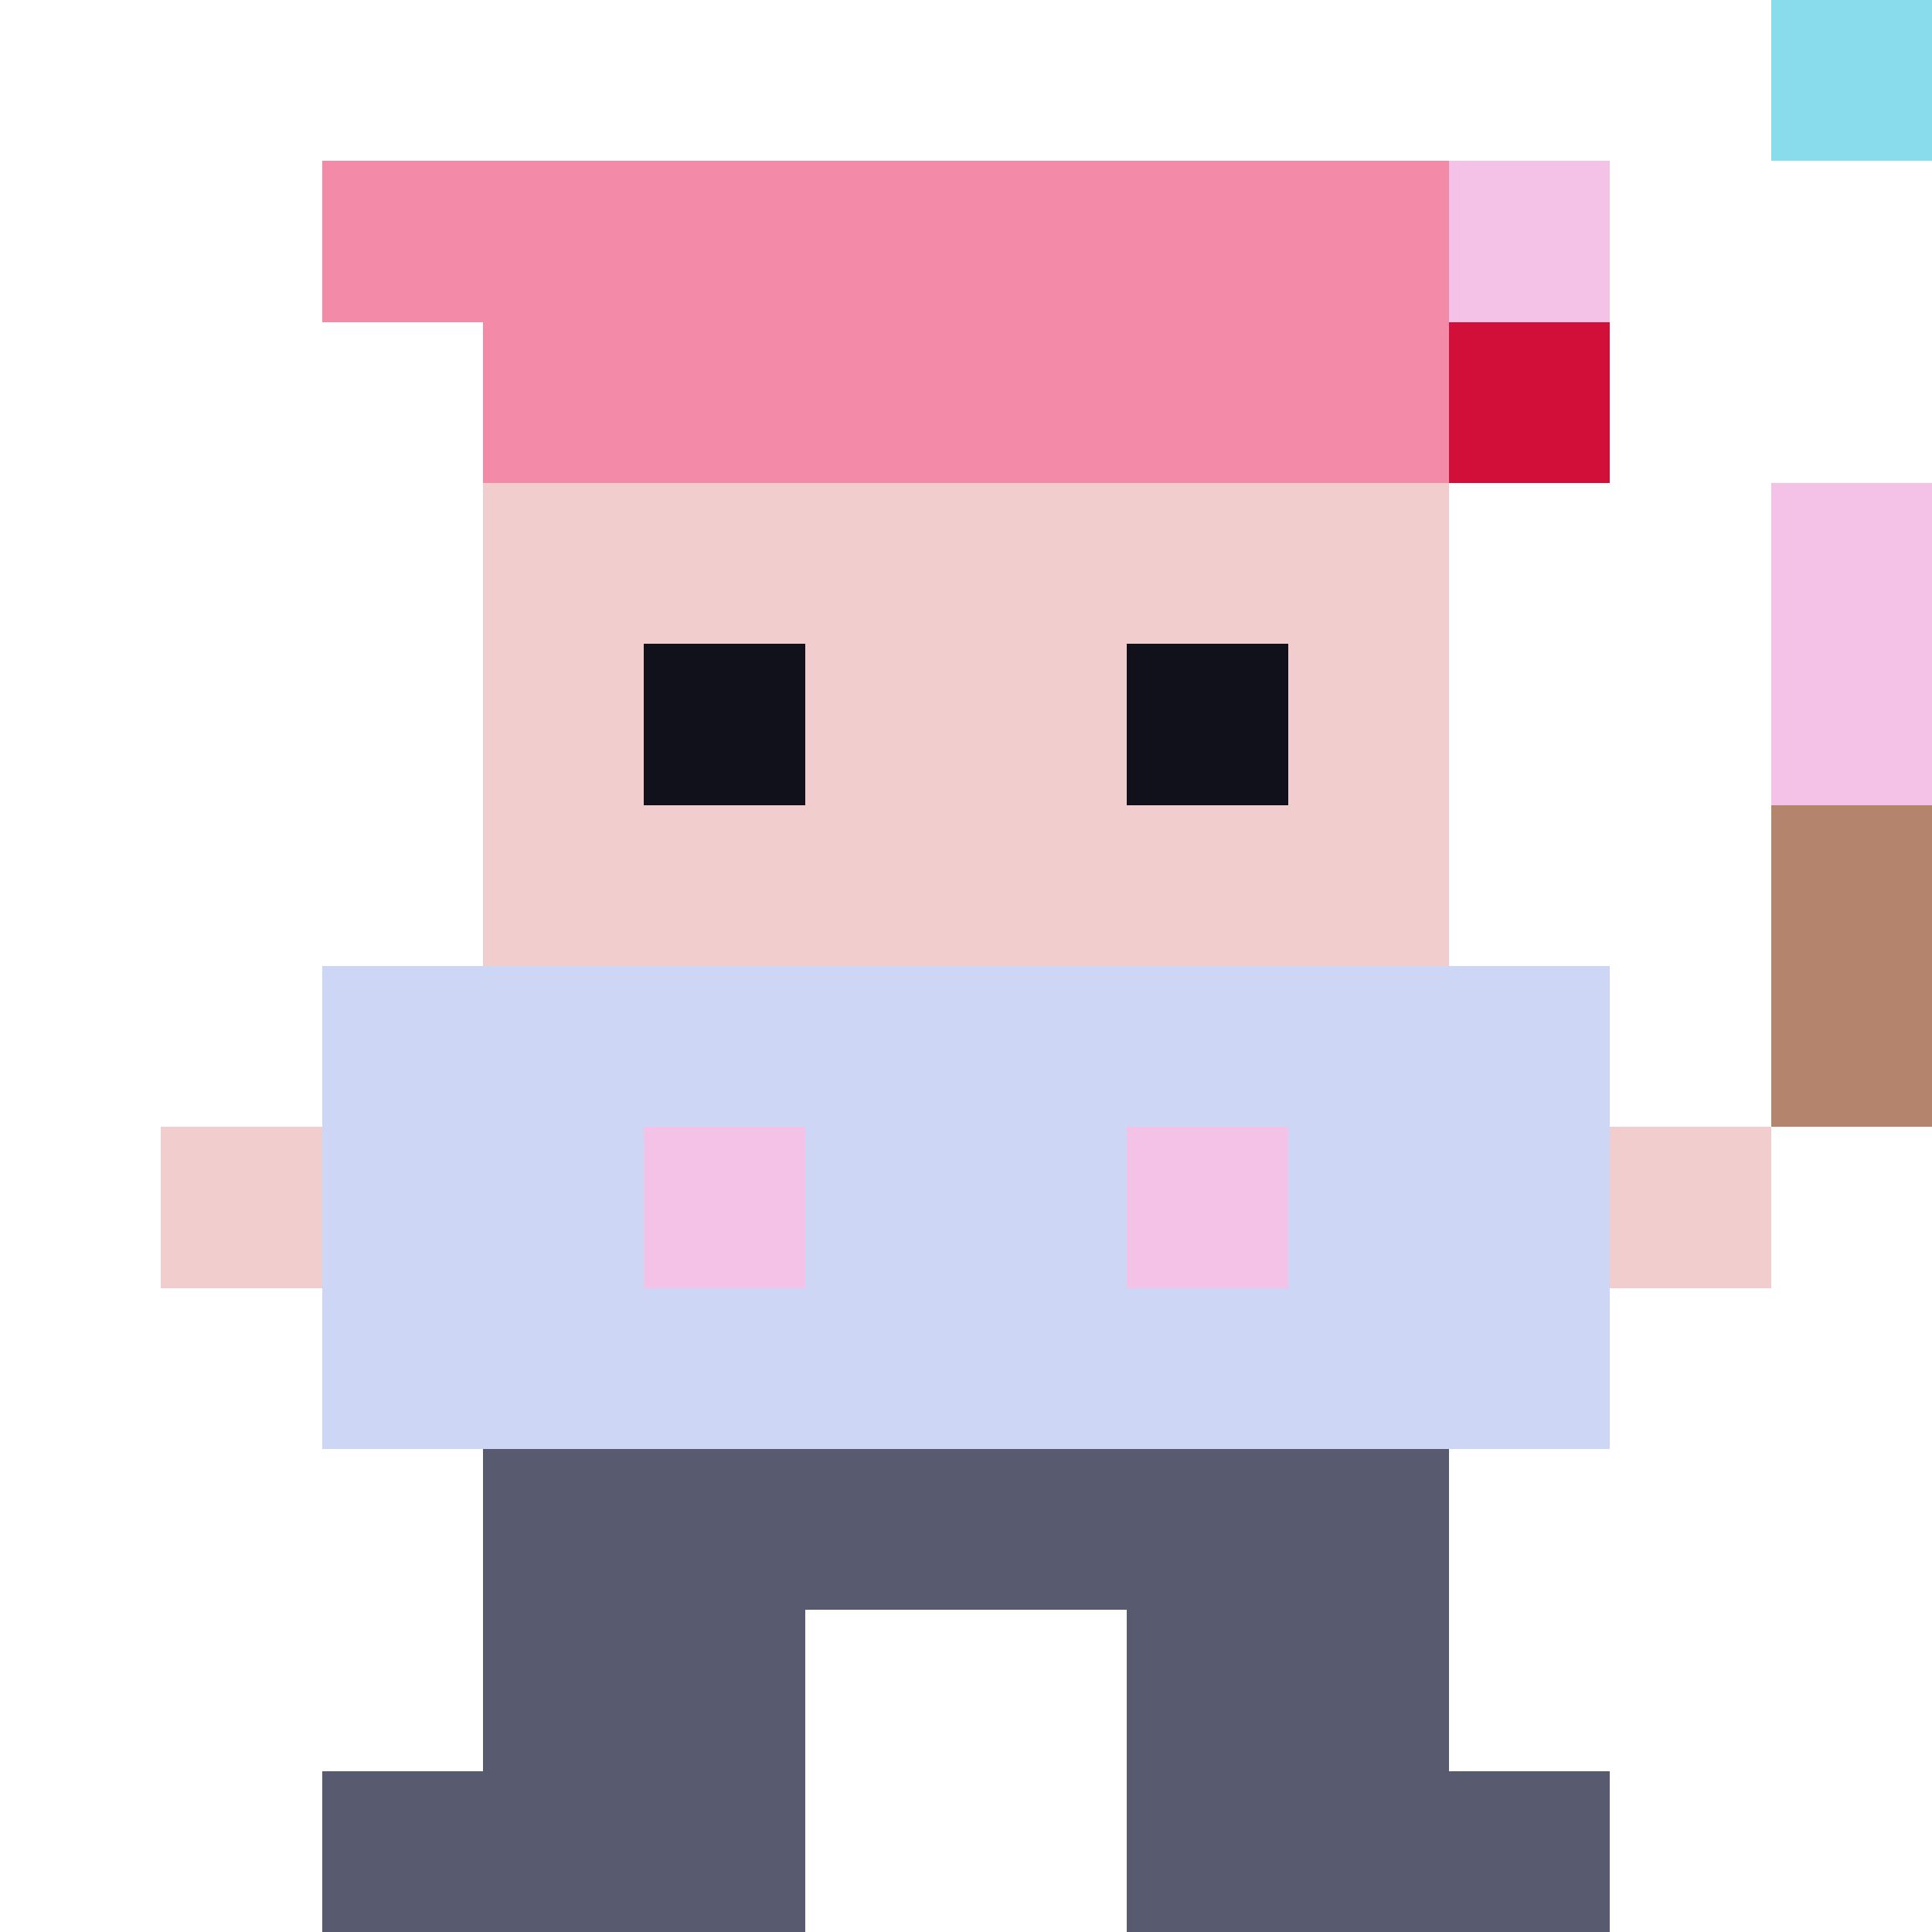
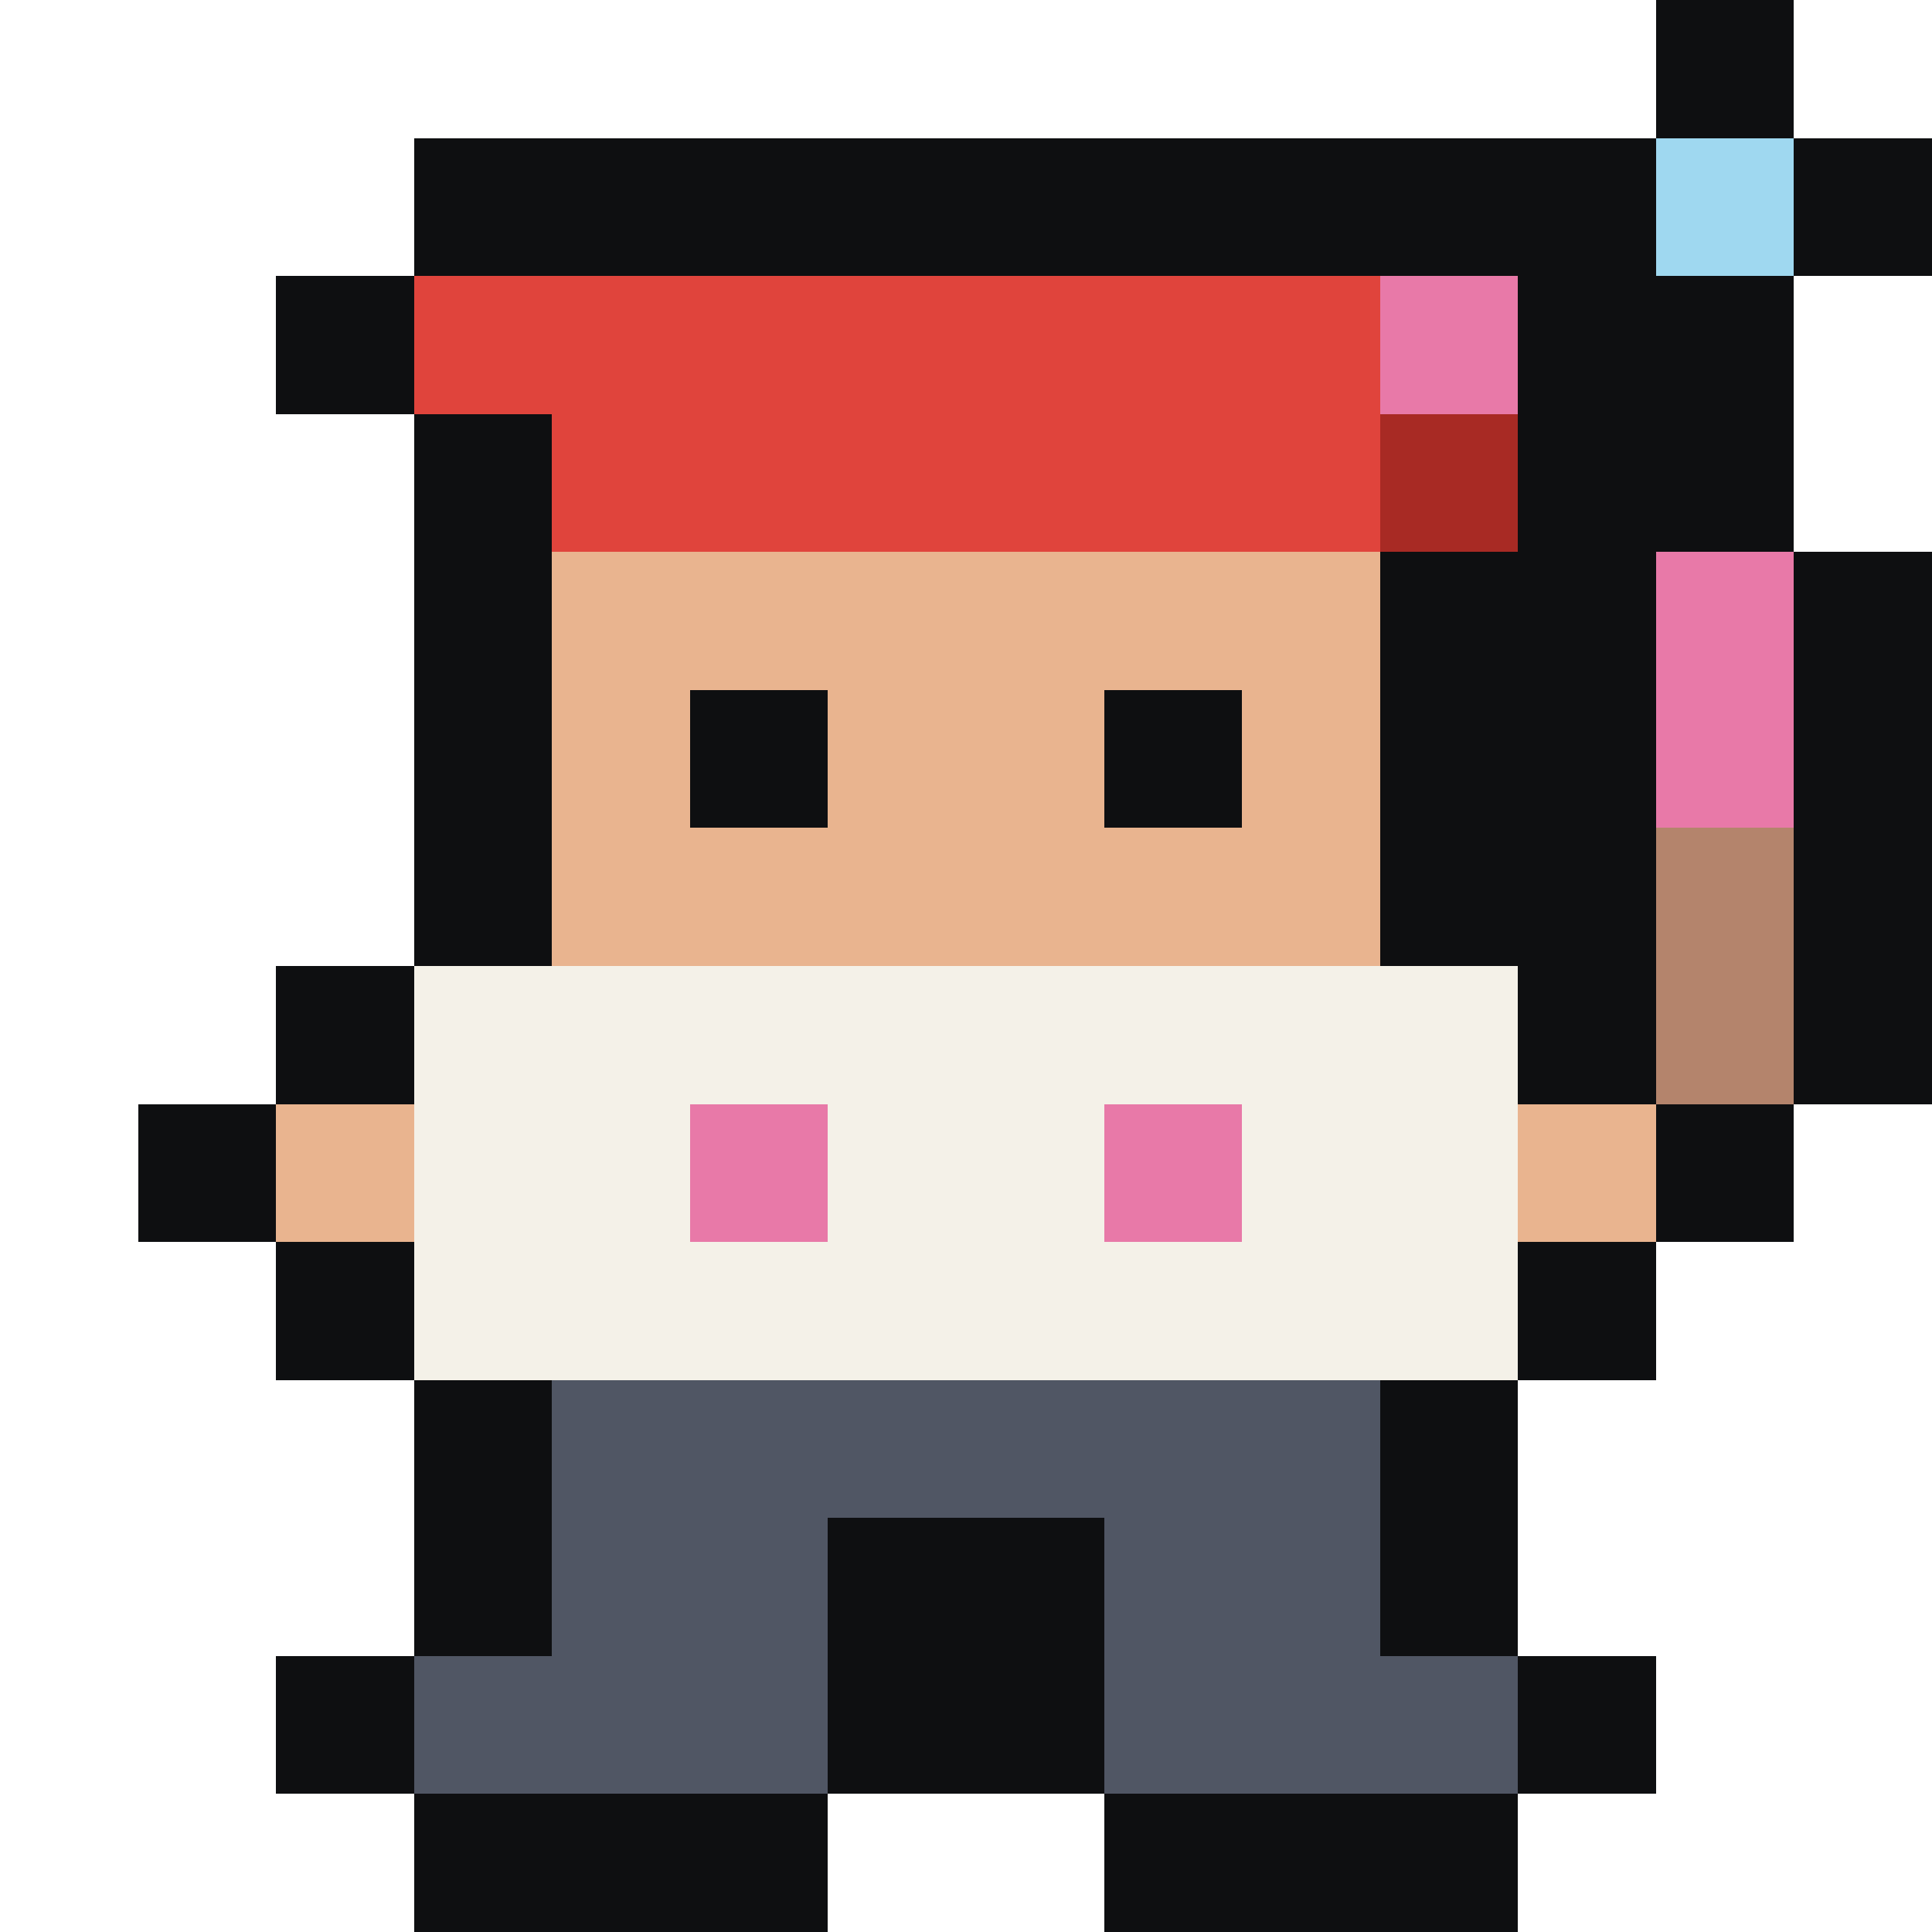
- <svg xmlns="http://www.w3.org/2000/svg" viewBox="0 0 12 12" shape-rendering="crispEdges">
-   <rect x="11" y="0" width="1" height="1" fill="#89dceb" />
-   <rect x="2" y="1" width="1" height="1" fill="#f38ba8" />
-   <rect x="3" y="1" width="1" height="1" fill="#f38ba8" />
-   <rect x="4" y="1" width="1" height="1" fill="#f38ba8" />
-   <rect x="5" y="1" width="1" height="1" fill="#f38ba8" />
-   <rect x="6" y="1" width="1" height="1" fill="#f38ba8" />
-   <rect x="7" y="1" width="1" height="1" fill="#f38ba8" />
-   <rect x="8" y="1" width="1" height="1" fill="#f38ba8" />
-   <rect x="9" y="1" width="1" height="1" fill="#f5c2e7" />
-   <rect x="3" y="2" width="1" height="1" fill="#f38ba8" />
-   <rect x="4" y="2" width="1" height="1" fill="#f38ba8" />
-   <rect x="5" y="2" width="1" height="1" fill="#f38ba8" />
-   <rect x="6" y="2" width="1" height="1" fill="#f38ba8" />
-   <rect x="7" y="2" width="1" height="1" fill="#f38ba8" />
-   <rect x="8" y="2" width="1" height="1" fill="#f38ba8" />
-   <rect x="9" y="2" width="1" height="1" fill="#d20f39" />
-   <rect x="3" y="3" width="1" height="1" fill="#f2cdcd" />
-   <rect x="4" y="3" width="1" height="1" fill="#f2cdcd" />
-   <rect x="5" y="3" width="1" height="1" fill="#f2cdcd" />
-   <rect x="6" y="3" width="1" height="1" fill="#f2cdcd" />
-   <rect x="7" y="3" width="1" height="1" fill="#f2cdcd" />
-   <rect x="8" y="3" width="1" height="1" fill="#f2cdcd" />
-   <rect x="11" y="3" width="1" height="1" fill="#f5c2e7" />
-   <rect x="3" y="4" width="1" height="1" fill="#f2cdcd" />
-   <rect x="4" y="4" width="1" height="1" fill="#11111b" />
-   <rect x="5" y="4" width="1" height="1" fill="#f2cdcd" />
-   <rect x="6" y="4" width="1" height="1" fill="#f2cdcd" />
-   <rect x="7" y="4" width="1" height="1" fill="#11111b" />
-   <rect x="8" y="4" width="1" height="1" fill="#f2cdcd" />
-   <rect x="11" y="4" width="1" height="1" fill="#f5c2e7" />
-   <rect x="3" y="5" width="1" height="1" fill="#f2cdcd" />
-   <rect x="4" y="5" width="1" height="1" fill="#f2cdcd" />
-   <rect x="5" y="5" width="1" height="1" fill="#f2cdcd" />
-   <rect x="6" y="5" width="1" height="1" fill="#f2cdcd" />
-   <rect x="7" y="5" width="1" height="1" fill="#f2cdcd" />
-   <rect x="8" y="5" width="1" height="1" fill="#f2cdcd" />
-   <rect x="11" y="5" width="1" height="1" fill="#b4846c" />
-   <rect x="2" y="6" width="1" height="1" fill="#cdd6f4" />
-   <rect x="3" y="6" width="1" height="1" fill="#cdd6f4" />
-   <rect x="4" y="6" width="1" height="1" fill="#cdd6f4" />
-   <rect x="5" y="6" width="1" height="1" fill="#cdd6f4" />
-   <rect x="6" y="6" width="1" height="1" fill="#cdd6f4" />
-   <rect x="7" y="6" width="1" height="1" fill="#cdd6f4" />
-   <rect x="8" y="6" width="1" height="1" fill="#cdd6f4" />
-   <rect x="9" y="6" width="1" height="1" fill="#cdd6f4" />
-   <rect x="11" y="6" width="1" height="1" fill="#b4846c" />
-   <rect x="1" y="7" width="1" height="1" fill="#f2cdcd" />
-   <rect x="2" y="7" width="1" height="1" fill="#cdd6f4" />
-   <rect x="3" y="7" width="1" height="1" fill="#cdd6f4" />
-   <rect x="4" y="7" width="1" height="1" fill="#f5c2e7" />
-   <rect x="5" y="7" width="1" height="1" fill="#cdd6f4" />
-   <rect x="6" y="7" width="1" height="1" fill="#cdd6f4" />
-   <rect x="7" y="7" width="1" height="1" fill="#f5c2e7" />
-   <rect x="8" y="7" width="1" height="1" fill="#cdd6f4" />
-   <rect x="9" y="7" width="1" height="1" fill="#cdd6f4" />
-   <rect x="10" y="7" width="1" height="1" fill="#f2cdcd" />
-   <rect x="2" y="8" width="1" height="1" fill="#cdd6f4" />
-   <rect x="3" y="8" width="1" height="1" fill="#cdd6f4" />
-   <rect x="4" y="8" width="1" height="1" fill="#cdd6f4" />
-   <rect x="5" y="8" width="1" height="1" fill="#cdd6f4" />
-   <rect x="6" y="8" width="1" height="1" fill="#cdd6f4" />
-   <rect x="7" y="8" width="1" height="1" fill="#cdd6f4" />
-   <rect x="8" y="8" width="1" height="1" fill="#cdd6f4" />
-   <rect x="9" y="8" width="1" height="1" fill="#cdd6f4" />
-   <rect x="3" y="9" width="1" height="1" fill="#585b70" />
-   <rect x="4" y="9" width="1" height="1" fill="#585b70" />
-   <rect x="5" y="9" width="1" height="1" fill="#585b70" />
-   <rect x="6" y="9" width="1" height="1" fill="#585b70" />
-   <rect x="7" y="9" width="1" height="1" fill="#585b70" />
-   <rect x="8" y="9" width="1" height="1" fill="#585b70" />
-   <rect x="3" y="10" width="1" height="1" fill="#585b70" />
-   <rect x="4" y="10" width="1" height="1" fill="#585b70" />
-   <rect x="7" y="10" width="1" height="1" fill="#585b70" />
-   <rect x="8" y="10" width="1" height="1" fill="#585b70" />
-   <rect x="2" y="11" width="1" height="1" fill="#585b70" />
-   <rect x="3" y="11" width="1" height="1" fill="#585b70" />
-   <rect x="4" y="11" width="1" height="1" fill="#585b70" />
-   <rect x="7" y="11" width="1" height="1" fill="#585b70" />
-   <rect x="8" y="11" width="1" height="1" fill="#585b70" />
-   <rect x="9" y="11" width="1" height="1" fill="#585b70" />
+ <svg xmlns="http://www.w3.org/2000/svg" viewBox="0 0 14 14" shape-rendering="crispEdges">
+   <rect x="12" y="0" width="1" height="1" fill="#0E0F11" />
+   <rect x="3" y="1" width="1" height="1" fill="#0E0F11" />
+   <rect x="4" y="1" width="1" height="1" fill="#0E0F11" />
+   <rect x="5" y="1" width="1" height="1" fill="#0E0F11" />
+   <rect x="6" y="1" width="1" height="1" fill="#0E0F11" />
+   <rect x="7" y="1" width="1" height="1" fill="#0E0F11" />
+   <rect x="8" y="1" width="1" height="1" fill="#0E0F11" />
+   <rect x="9" y="1" width="1" height="1" fill="#0E0F11" />
+   <rect x="10" y="1" width="1" height="1" fill="#0E0F11" />
+   <rect x="11" y="1" width="1" height="1" fill="#0E0F11" />
+   <rect x="12" y="1" width="1" height="1" fill="#9FD8F0" />
+   <rect x="13" y="1" width="1" height="1" fill="#0E0F11" />
+   <rect x="2" y="2" width="1" height="1" fill="#0E0F11" />
+   <rect x="3" y="2" width="1" height="1" fill="#E0443C" />
+   <rect x="4" y="2" width="1" height="1" fill="#E0443C" />
+   <rect x="5" y="2" width="1" height="1" fill="#E0443C" />
+   <rect x="6" y="2" width="1" height="1" fill="#E0443C" />
+   <rect x="7" y="2" width="1" height="1" fill="#E0443C" />
+   <rect x="8" y="2" width="1" height="1" fill="#E0443C" />
+   <rect x="9" y="2" width="1" height="1" fill="#E0443C" />
+   <rect x="10" y="2" width="1" height="1" fill="#E879A8" />
+   <rect x="11" y="2" width="1" height="1" fill="#0E0F11" />
+   <rect x="12" y="2" width="1" height="1" fill="#0E0F11" />
+   <rect x="3" y="3" width="1" height="1" fill="#0E0F11" />
+   <rect x="4" y="3" width="1" height="1" fill="#E0443C" />
+   <rect x="5" y="3" width="1" height="1" fill="#E0443C" />
+   <rect x="6" y="3" width="1" height="1" fill="#E0443C" />
+   <rect x="7" y="3" width="1" height="1" fill="#E0443C" />
+   <rect x="8" y="3" width="1" height="1" fill="#E0443C" />
+   <rect x="9" y="3" width="1" height="1" fill="#E0443C" />
+   <rect x="10" y="3" width="1" height="1" fill="#A82A24" />
+   <rect x="11" y="3" width="1" height="1" fill="#0E0F11" />
+   <rect x="12" y="3" width="1" height="1" fill="#0E0F11" />
+   <rect x="3" y="4" width="1" height="1" fill="#0E0F11" />
+   <rect x="4" y="4" width="1" height="1" fill="#E9B48F" />
+   <rect x="5" y="4" width="1" height="1" fill="#E9B48F" />
+   <rect x="6" y="4" width="1" height="1" fill="#E9B48F" />
+   <rect x="7" y="4" width="1" height="1" fill="#E9B48F" />
+   <rect x="8" y="4" width="1" height="1" fill="#E9B48F" />
+   <rect x="9" y="4" width="1" height="1" fill="#E9B48F" />
+   <rect x="10" y="4" width="1" height="1" fill="#0E0F11" />
+   <rect x="11" y="4" width="1" height="1" fill="#0E0F11" />
+   <rect x="12" y="4" width="1" height="1" fill="#E879A8" />
+   <rect x="13" y="4" width="1" height="1" fill="#0E0F11" />
+   <rect x="3" y="5" width="1" height="1" fill="#0E0F11" />
+   <rect x="4" y="5" width="1" height="1" fill="#E9B48F" />
+   <rect x="5" y="5" width="1" height="1" fill="#0E0F11" />
+   <rect x="6" y="5" width="1" height="1" fill="#E9B48F" />
+   <rect x="7" y="5" width="1" height="1" fill="#E9B48F" />
+   <rect x="8" y="5" width="1" height="1" fill="#0E0F11" />
+   <rect x="9" y="5" width="1" height="1" fill="#E9B48F" />
+   <rect x="10" y="5" width="1" height="1" fill="#0E0F11" />
+   <rect x="11" y="5" width="1" height="1" fill="#0E0F11" />
+   <rect x="12" y="5" width="1" height="1" fill="#E879A8" />
+   <rect x="13" y="5" width="1" height="1" fill="#0E0F11" />
+   <rect x="3" y="6" width="1" height="1" fill="#0E0F11" />
+   <rect x="4" y="6" width="1" height="1" fill="#E9B48F" />
+   <rect x="5" y="6" width="1" height="1" fill="#E9B48F" />
+   <rect x="6" y="6" width="1" height="1" fill="#E9B48F" />
+   <rect x="7" y="6" width="1" height="1" fill="#E9B48F" />
+   <rect x="8" y="6" width="1" height="1" fill="#E9B48F" />
+   <rect x="9" y="6" width="1" height="1" fill="#E9B48F" />
+   <rect x="10" y="6" width="1" height="1" fill="#0E0F11" />
+   <rect x="11" y="6" width="1" height="1" fill="#0E0F11" />
+   <rect x="12" y="6" width="1" height="1" fill="#B4846C" />
+   <rect x="13" y="6" width="1" height="1" fill="#0E0F11" />
+   <rect x="2" y="7" width="1" height="1" fill="#0E0F11" />
+   <rect x="3" y="7" width="1" height="1" fill="#F4F1E8" />
+   <rect x="4" y="7" width="1" height="1" fill="#F4F1E8" />
+   <rect x="5" y="7" width="1" height="1" fill="#F4F1E8" />
+   <rect x="6" y="7" width="1" height="1" fill="#F4F1E8" />
+   <rect x="7" y="7" width="1" height="1" fill="#F4F1E8" />
+   <rect x="8" y="7" width="1" height="1" fill="#F4F1E8" />
+   <rect x="9" y="7" width="1" height="1" fill="#F4F1E8" />
+   <rect x="10" y="7" width="1" height="1" fill="#F4F1E8" />
+   <rect x="11" y="7" width="1" height="1" fill="#0E0F11" />
+   <rect x="12" y="7" width="1" height="1" fill="#B4846C" />
+   <rect x="13" y="7" width="1" height="1" fill="#0E0F11" />
+   <rect x="1" y="8" width="1" height="1" fill="#0E0F11" />
+   <rect x="2" y="8" width="1" height="1" fill="#E9B48F" />
+   <rect x="3" y="8" width="1" height="1" fill="#F4F1E8" />
+   <rect x="4" y="8" width="1" height="1" fill="#F4F1E8" />
+   <rect x="5" y="8" width="1" height="1" fill="#E879A8" />
+   <rect x="6" y="8" width="1" height="1" fill="#F4F1E8" />
+   <rect x="7" y="8" width="1" height="1" fill="#F4F1E8" />
+   <rect x="8" y="8" width="1" height="1" fill="#E879A8" />
+   <rect x="9" y="8" width="1" height="1" fill="#F4F1E8" />
+   <rect x="10" y="8" width="1" height="1" fill="#F4F1E8" />
+   <rect x="11" y="8" width="1" height="1" fill="#E9B48F" />
+   <rect x="12" y="8" width="1" height="1" fill="#0E0F11" />
+   <rect x="2" y="9" width="1" height="1" fill="#0E0F11" />
+   <rect x="3" y="9" width="1" height="1" fill="#F4F1E8" />
+   <rect x="4" y="9" width="1" height="1" fill="#F4F1E8" />
+   <rect x="5" y="9" width="1" height="1" fill="#F4F1E8" />
+   <rect x="6" y="9" width="1" height="1" fill="#F4F1E8" />
+   <rect x="7" y="9" width="1" height="1" fill="#F4F1E8" />
+   <rect x="8" y="9" width="1" height="1" fill="#F4F1E8" />
+   <rect x="9" y="9" width="1" height="1" fill="#F4F1E8" />
+   <rect x="10" y="9" width="1" height="1" fill="#F4F1E8" />
+   <rect x="11" y="9" width="1" height="1" fill="#0E0F11" />
+   <rect x="3" y="10" width="1" height="1" fill="#0E0F11" />
+   <rect x="4" y="10" width="1" height="1" fill="#505664" />
+   <rect x="5" y="10" width="1" height="1" fill="#505664" />
+   <rect x="6" y="10" width="1" height="1" fill="#505664" />
+   <rect x="7" y="10" width="1" height="1" fill="#505664" />
+   <rect x="8" y="10" width="1" height="1" fill="#505664" />
+   <rect x="9" y="10" width="1" height="1" fill="#505664" />
+   <rect x="10" y="10" width="1" height="1" fill="#0E0F11" />
+   <rect x="3" y="11" width="1" height="1" fill="#0E0F11" />
+   <rect x="4" y="11" width="1" height="1" fill="#505664" />
+   <rect x="5" y="11" width="1" height="1" fill="#505664" />
+   <rect x="6" y="11" width="1" height="1" fill="#0E0F11" />
+   <rect x="7" y="11" width="1" height="1" fill="#0E0F11" />
+   <rect x="8" y="11" width="1" height="1" fill="#505664" />
+   <rect x="9" y="11" width="1" height="1" fill="#505664" />
+   <rect x="10" y="11" width="1" height="1" fill="#0E0F11" />
+   <rect x="2" y="12" width="1" height="1" fill="#0E0F11" />
+   <rect x="3" y="12" width="1" height="1" fill="#505664" />
+   <rect x="4" y="12" width="1" height="1" fill="#505664" />
+   <rect x="5" y="12" width="1" height="1" fill="#505664" />
+   <rect x="6" y="12" width="1" height="1" fill="#0E0F11" />
+   <rect x="7" y="12" width="1" height="1" fill="#0E0F11" />
+   <rect x="8" y="12" width="1" height="1" fill="#505664" />
+   <rect x="9" y="12" width="1" height="1" fill="#505664" />
+   <rect x="10" y="12" width="1" height="1" fill="#505664" />
+   <rect x="11" y="12" width="1" height="1" fill="#0E0F11" />
+   <rect x="3" y="13" width="1" height="1" fill="#0E0F11" />
+   <rect x="4" y="13" width="1" height="1" fill="#0E0F11" />
+   <rect x="5" y="13" width="1" height="1" fill="#0E0F11" />
+   <rect x="8" y="13" width="1" height="1" fill="#0E0F11" />
+   <rect x="9" y="13" width="1" height="1" fill="#0E0F11" />
+   <rect x="10" y="13" width="1" height="1" fill="#0E0F11" />
</svg>
